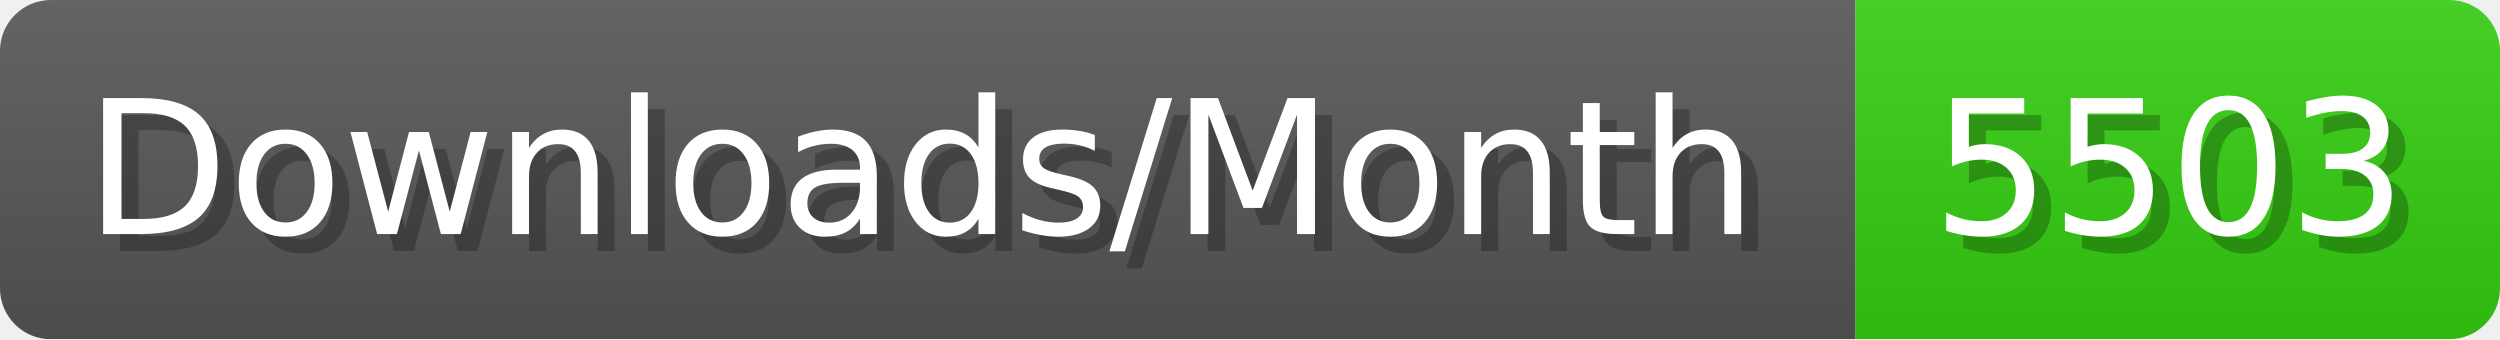
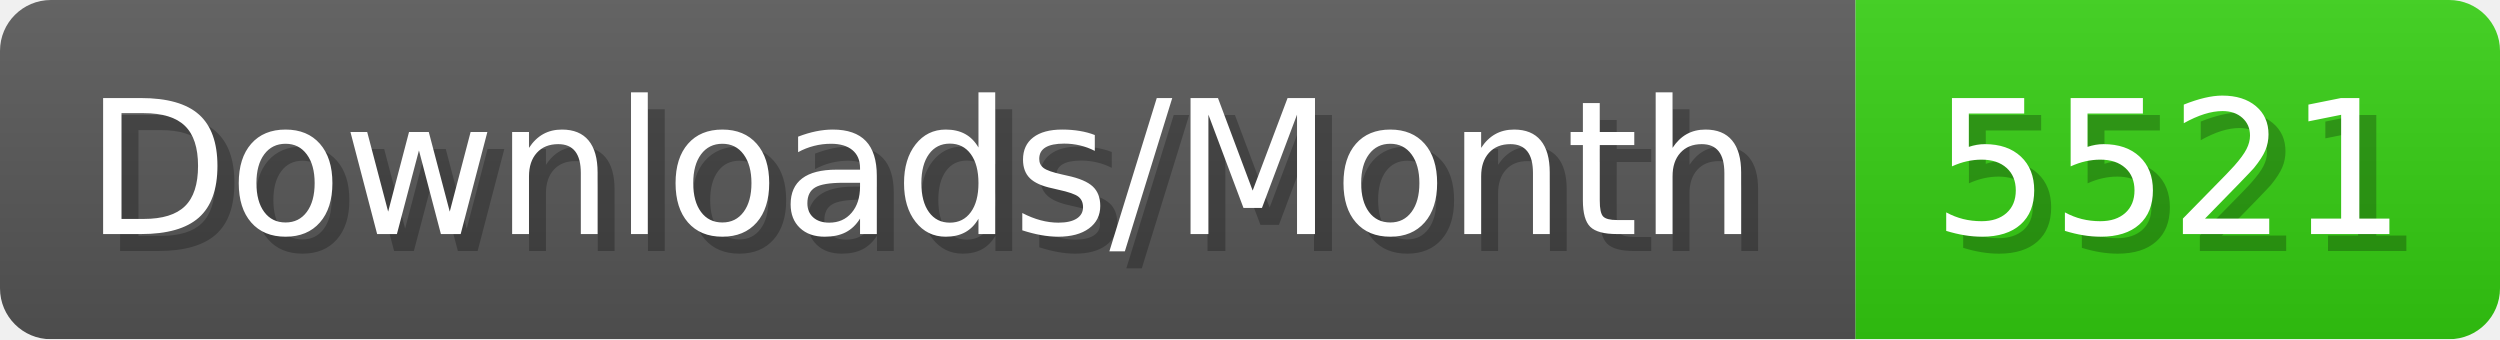
- <svg xmlns="http://www.w3.org/2000/svg" width="147.4" height="20" viewBox="0 0 1474 200" role="img" aria-label="Downloads/Month: 5503">
+ <svg xmlns="http://www.w3.org/2000/svg" width="147.4" height="20" viewBox="0 0 1474 200" role="img" aria-label="Downloads/Month: 5521">
  <linearGradient id="YlXUI" x2="0" y2="100%">
    <stop offset="0" stop-opacity=".1" stop-color="#EEE" />
    <stop offset="1" stop-opacity=".1" />
  </linearGradient>
  <mask id="JHhop">
    <rect width="1474" height="200" rx="30" fill="#FFF" />
  </mask>
  <g mask="url(#JHhop)">
    <rect width="1094" height="200" fill="#555" />
    <rect width="380" height="200" fill="#3C1" x="1094" />
    <rect width="1474" height="200" fill="url(#YlXUI)" />
  </g>
  <g aria-hidden="true" fill="#fff" text-anchor="start" font-family="Verdana,DejaVu Sans,sans-serif" font-size="110">
    <text x="60" y="148" textLength="994" fill="#000" opacity="0.25">Downloads/Month</text>
    <text x="50" y="138" textLength="994">Downloads/Month</text>
-     <text x="1149" y="148" textLength="280" fill="#000" opacity="0.25">5503</text>
-     <text x="1139" y="138" textLength="280">5503</text>
+     <text x="1149" y="148" textLength="280" fill="#000" opacity="0.25">5521</text>
+     <text x="1139" y="138" textLength="280">5521</text>
  </g>
</svg>
